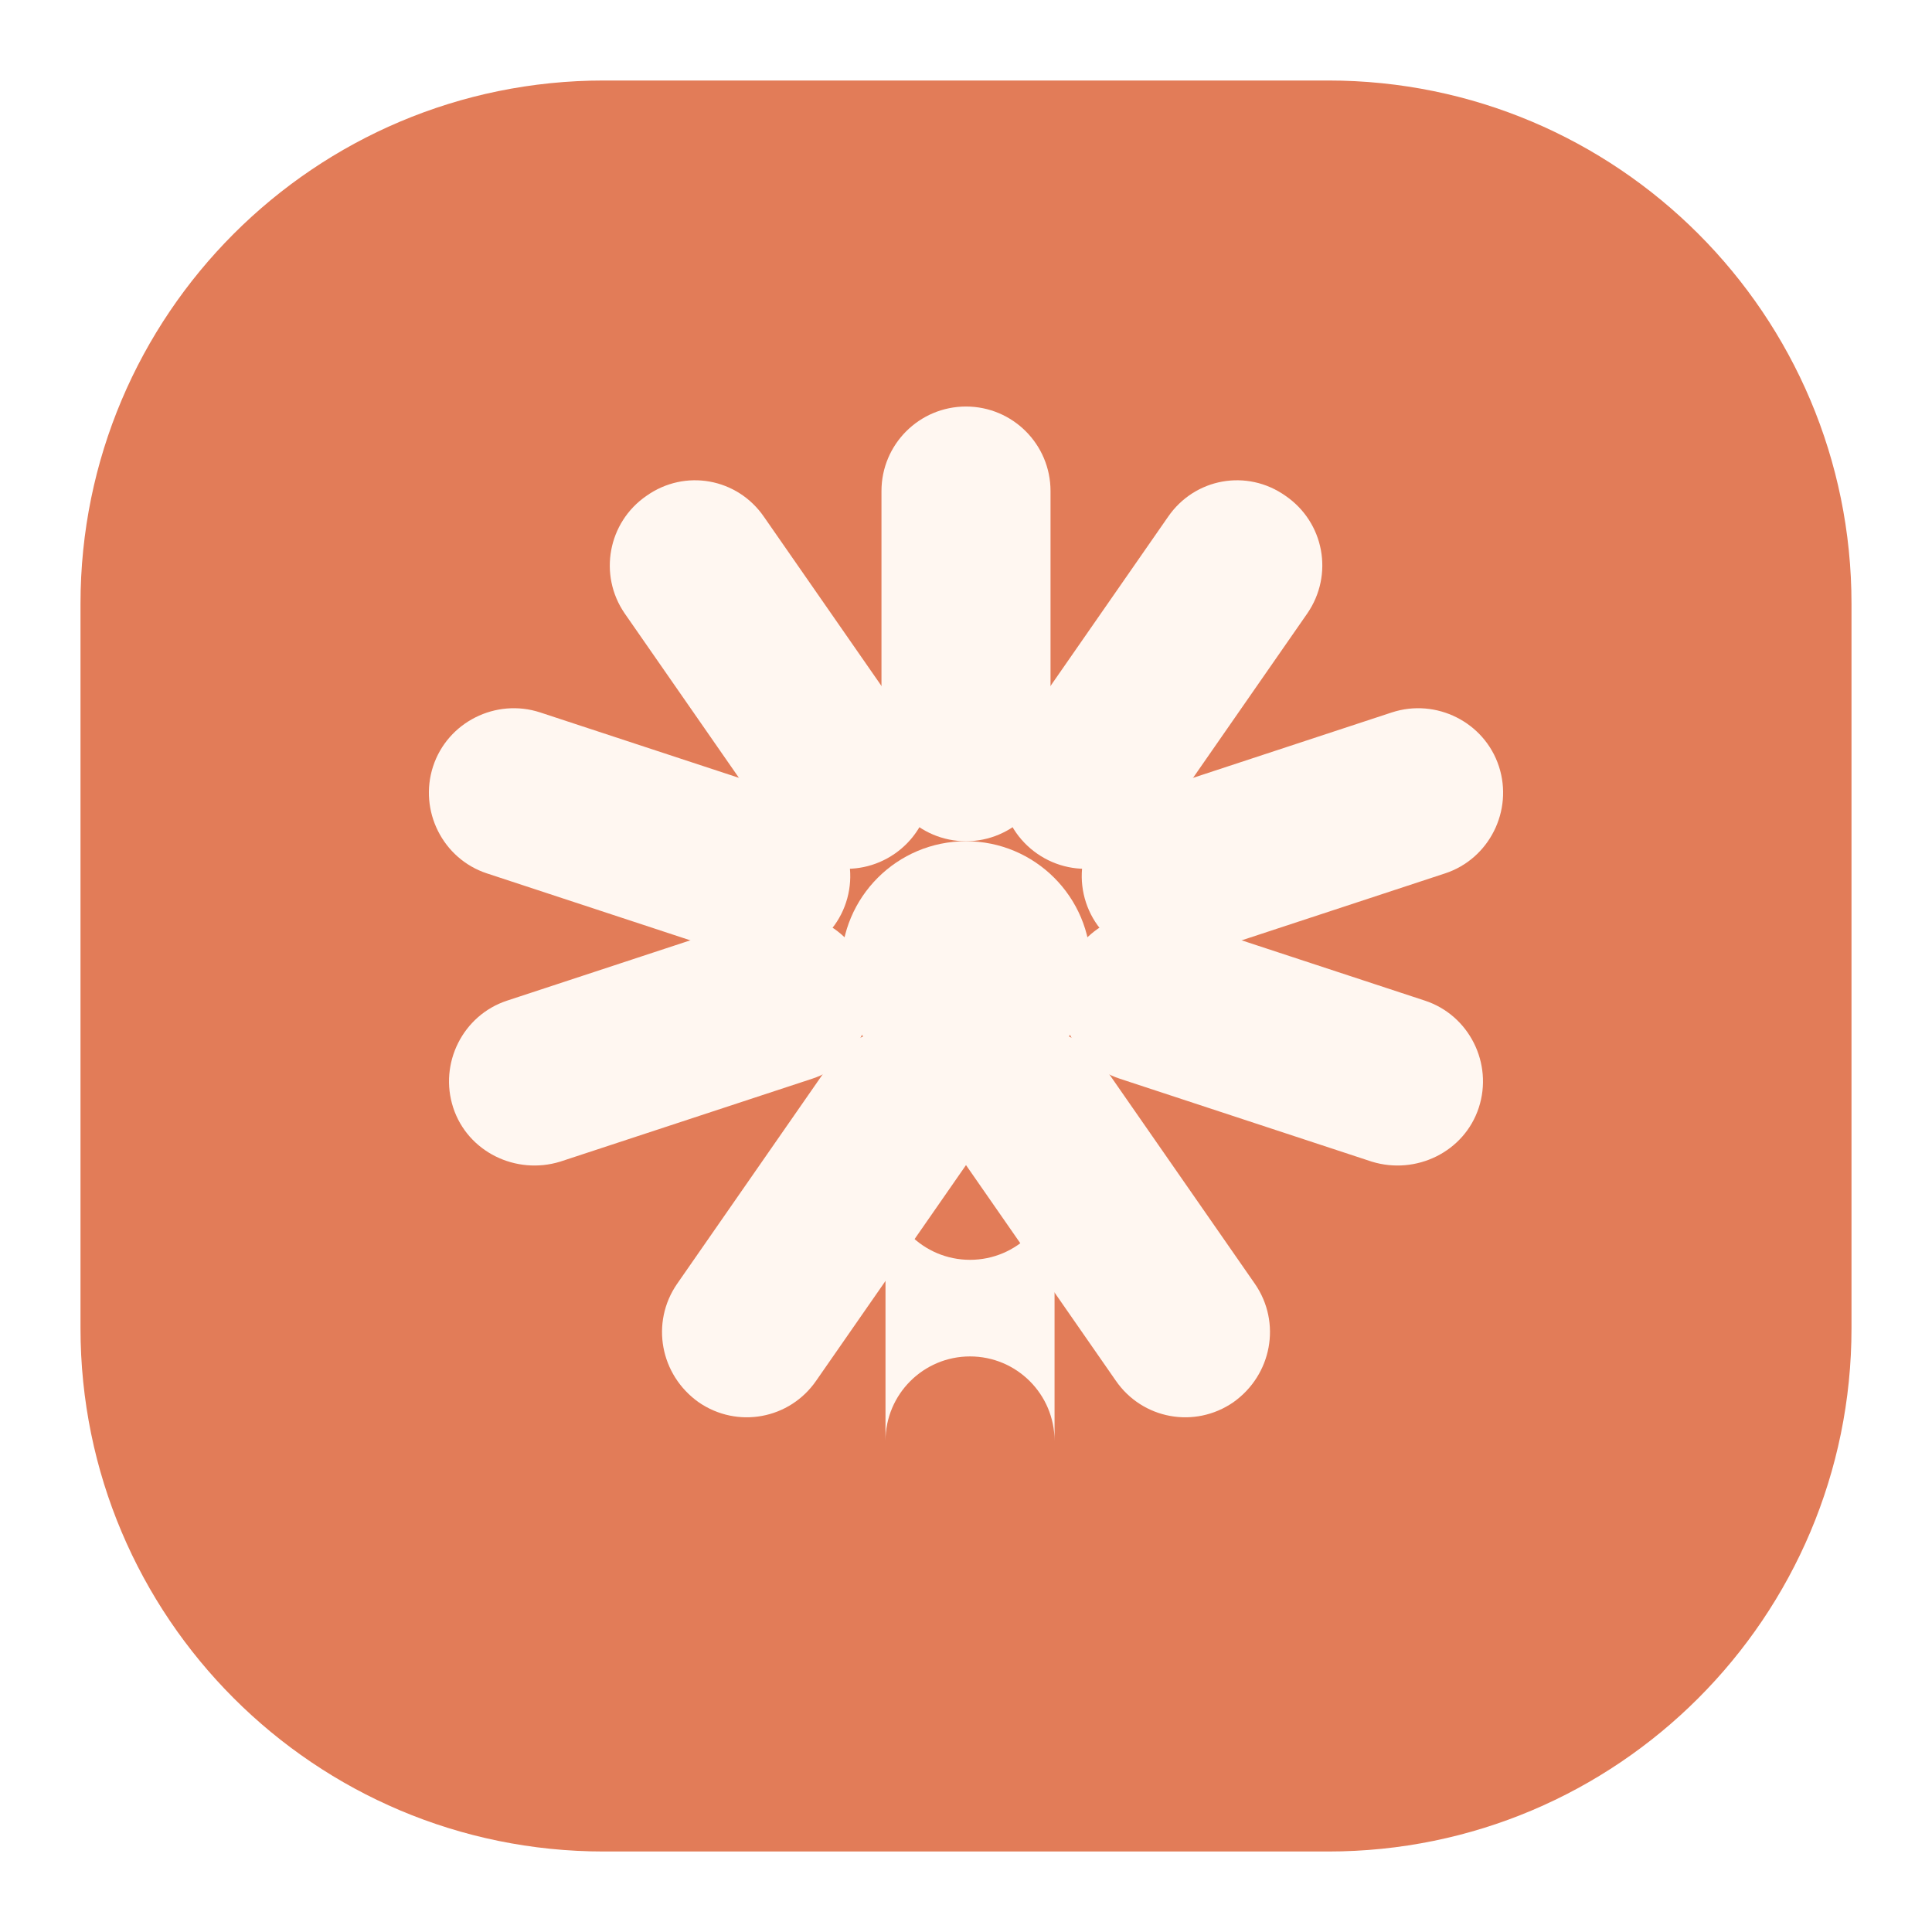
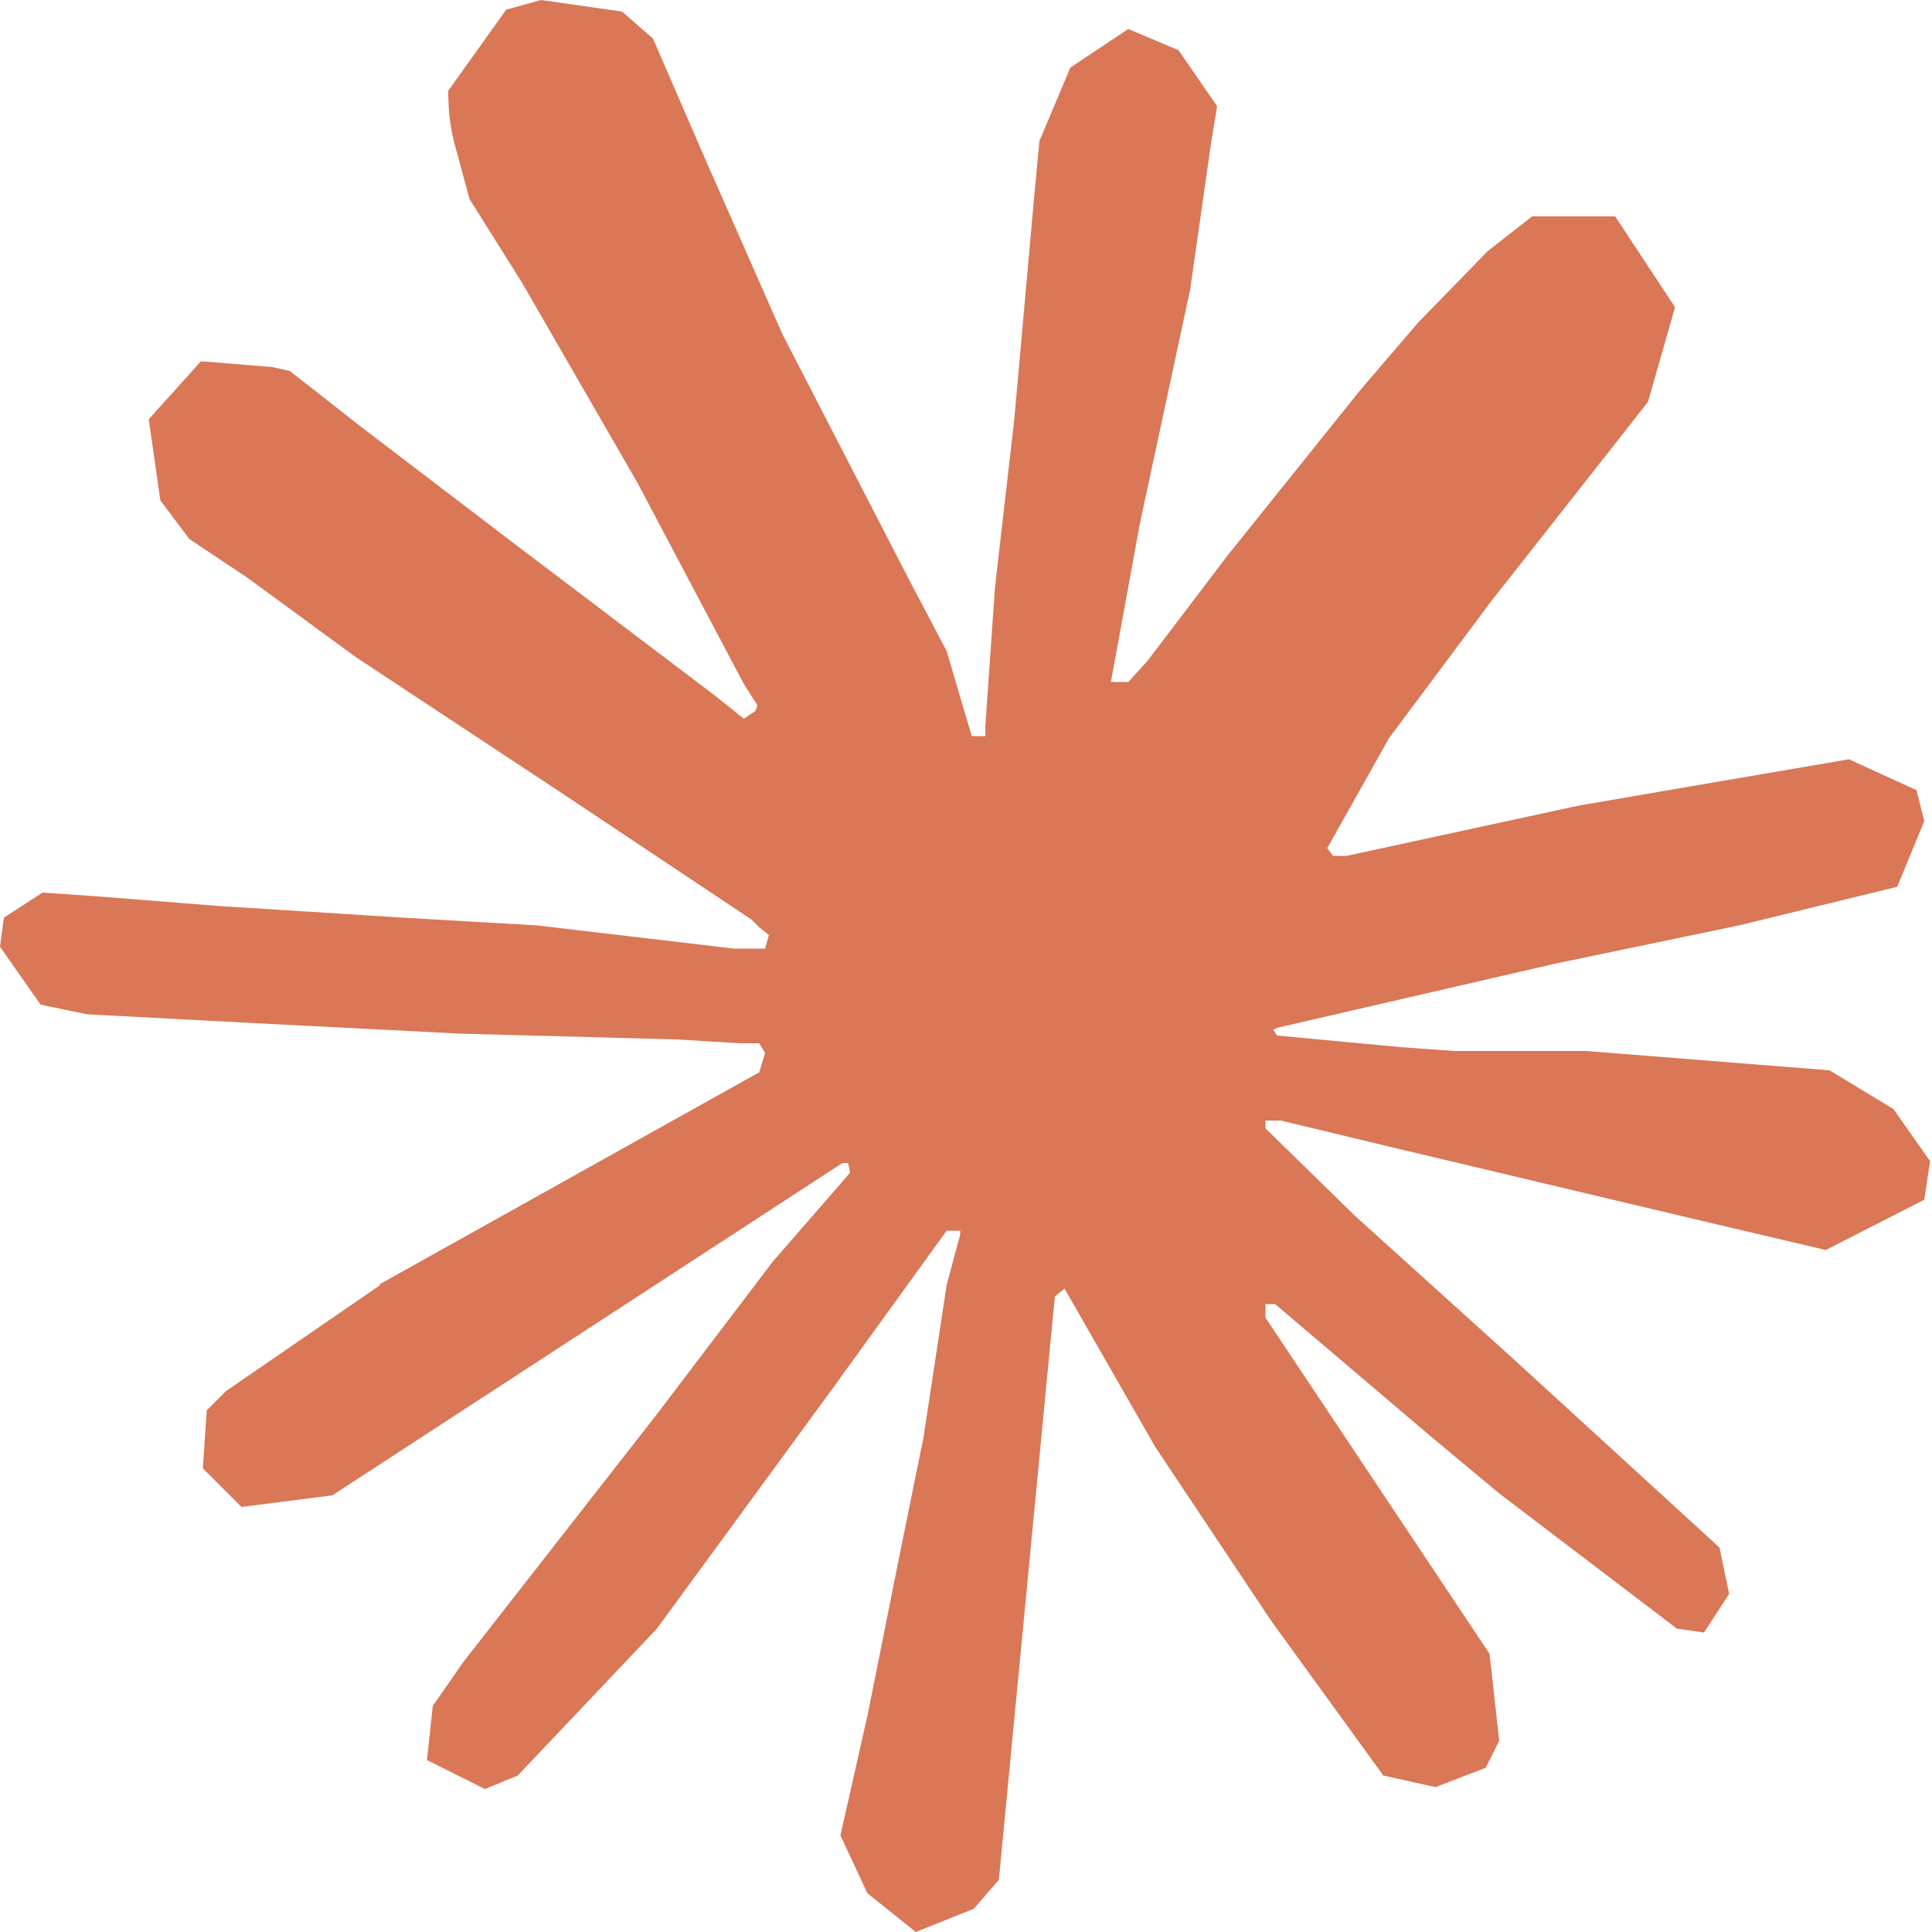
- <svg xmlns="http://www.w3.org/2000/svg" viewBox="0 0 24 24" fill="none">
-   <rect x="1" y="1" width="22" height="22" rx="6.5" fill="#E27C58" />
-   <g fill="#FFF7F1">
-     <path d="M12 5.05c.58 0 1.05.47 1.05 1.05v3.3c0 .58-.47 1.05-1.05 1.05s-1.05-.47-1.05-1.05V6.1c0-.58.47-1.05 1.05-1.05Z" />
-     <path d="M15.97 6.16c.48.33.6.98.27 1.46l-1.89 2.72a1.05 1.05 0 1 1-1.73-1.2l1.89-2.72c.33-.48.98-.6 1.46-.26Z" />
-     <path d="M18.62 9.52c.18.55-.12 1.15-.67 1.33l-3.13 1.03c-.55.18-1.15-.12-1.33-.67-.18-.55.12-1.15.67-1.33l3.13-1.03c.55-.18 1.15.12 1.33.67Z" />
-     <path d="M18.37 13.76c-.18.55-.78.84-1.33.67l-3.13-1.03c-.55-.18-.85-.78-.67-1.33.18-.55.78-.85 1.33-.67l3.13 1.03c.55.18.85.78.67 1.33Z" />
-     <path d="M15.32 17.42c-.48.33-1.13.21-1.46-.27l-1.89-2.72a1.05 1.05 0 0 1 1.73-1.2l1.89 2.72c.33.48.21 1.13-.27 1.47Z" />
-     <path d="M11 17.9c0-.58.47-1.05 1.05-1.05s1.05.47 1.05 1.05v-3.3c0 .58-.47 1.05-1.05 1.05S11 15.18 11 14.6v3.3Z" />
-     <path d="M8.68 17.42c-.48-.34-.6-.99-.27-1.47l1.89-2.72a1.05 1.05 0 0 1 1.73 1.2l-1.89 2.72c-.33.48-.98.6-1.46.27Z" />
-     <path d="M5.63 13.76c-.18-.55.12-1.15.67-1.33l3.13-1.03c.55-.18 1.15.12 1.33.67.18.55-.12 1.15-.67 1.33l-3.13 1.03c-.55.17-1.15-.12-1.33-.67Z" />
-     <path d="M5.38 9.52c.18-.55.78-.85 1.33-.67l3.13 1.03c.55.18.85.78.67 1.33-.18.55-.78.85-1.33.67L6.05 10.85c-.55-.18-.85-.78-.67-1.33Z" />
-     <path d="M8.03 6.16c.48-.34 1.13-.22 1.46.26l1.89 2.72a1.05 1.05 0 1 1-1.73 1.2L7.76 7.62a1.05 1.05 0 0 1 .27-1.46Z" />
-   </g>
-   <circle cx="12" cy="12" r="1.55" fill="#FFF7F1" />
+ <svg xmlns="http://www.w3.org/2000/svg" viewBox="0 0 100 100" fill="none">
+   <path fill="#D97757" d="m19.6 66.5 19.7-11 .3-1-.3-.5h-1l-3.3-.2-11.2-.3L14 53l-9.5-.5-2.4-.5L0 49l.2-1.5 2-1.3 2.9.2 6.3.5 9.5.6 6.9.4L38 49.1h1.6l.2-.7-.5-.4-.4-.4L29 41l-10.6-7-5.6-4.1-3-2-1.5-2-.6-4.2 2.7-3 3.7.3.9.2 3.7 2.9 8 6.1L37 36l1.5 1.2.6-.4.1-.3-.7-1.1L33 25l-6-10.4-2.7-4.3-.7-2.6c-.3-1-.4-2-.4-3l3-4.2L28 0l4.2.6L33.8 2l2.6 6 4.1 9.3L47 29.9l2 3.8 1 3.4.3 1h.7v-.5l.5-7.2 1-8.7 1-11.2.3-3.2 1.6-3.8 3-2L61 2.6l2 2.9-.3 1.8-1.1 7.7L59 27.1l-1.5 8.2h.9l1-1.1 4.1-5.4 6.9-8.6 3-3.5L77 13l2.3-1.8h4.3l3.1 4.7-1.4 4.9-4.4 5.6-3.7 4.7-5.3 7.1-3.2 5.7.3.4h.7l12-2.6 6.4-1.1 7.6-1.3 3.5 1.6.4 1.6-1.4 3.4-8.2 2-9.6 2-14.3 3.3-.2.1.2.3 6.4.6 2.8.2h6.8l12.6 1 3.3 2 1.9 2.7-.3 2-5.1 2.6-6.8-1.6-16-3.8-5.4-1.3h-.8v.4l4.6 4.5 8.3 7.5L89 80.1l.5 2.4-1.3 2-1.4-.2-9.2-7-3.6-3-8-6.8h-.5v.7l1.8 2.7 9.8 14.7.5 4.5-.7 1.4-2.6 1-2.7-.6-5.8-8-6-9-4.7-8.2-.5.4-2.9 30.2-1.3 1.5-3 1.2-2.5-2-1.4-3 1.4-6.2 1.6-8 1.3-6.4 1.2-7.9.7-2.6v-.2H49L43 72l-9 12.3-7.2 7.6-1.7.7-3-1.5.3-2.8L24 86l10-12.8 6-7.9 4-4.6-.1-.5h-.3L17.2 77.4l-4.7.6-2-2 .2-3 1-1 8-5.5Z" />
</svg>
